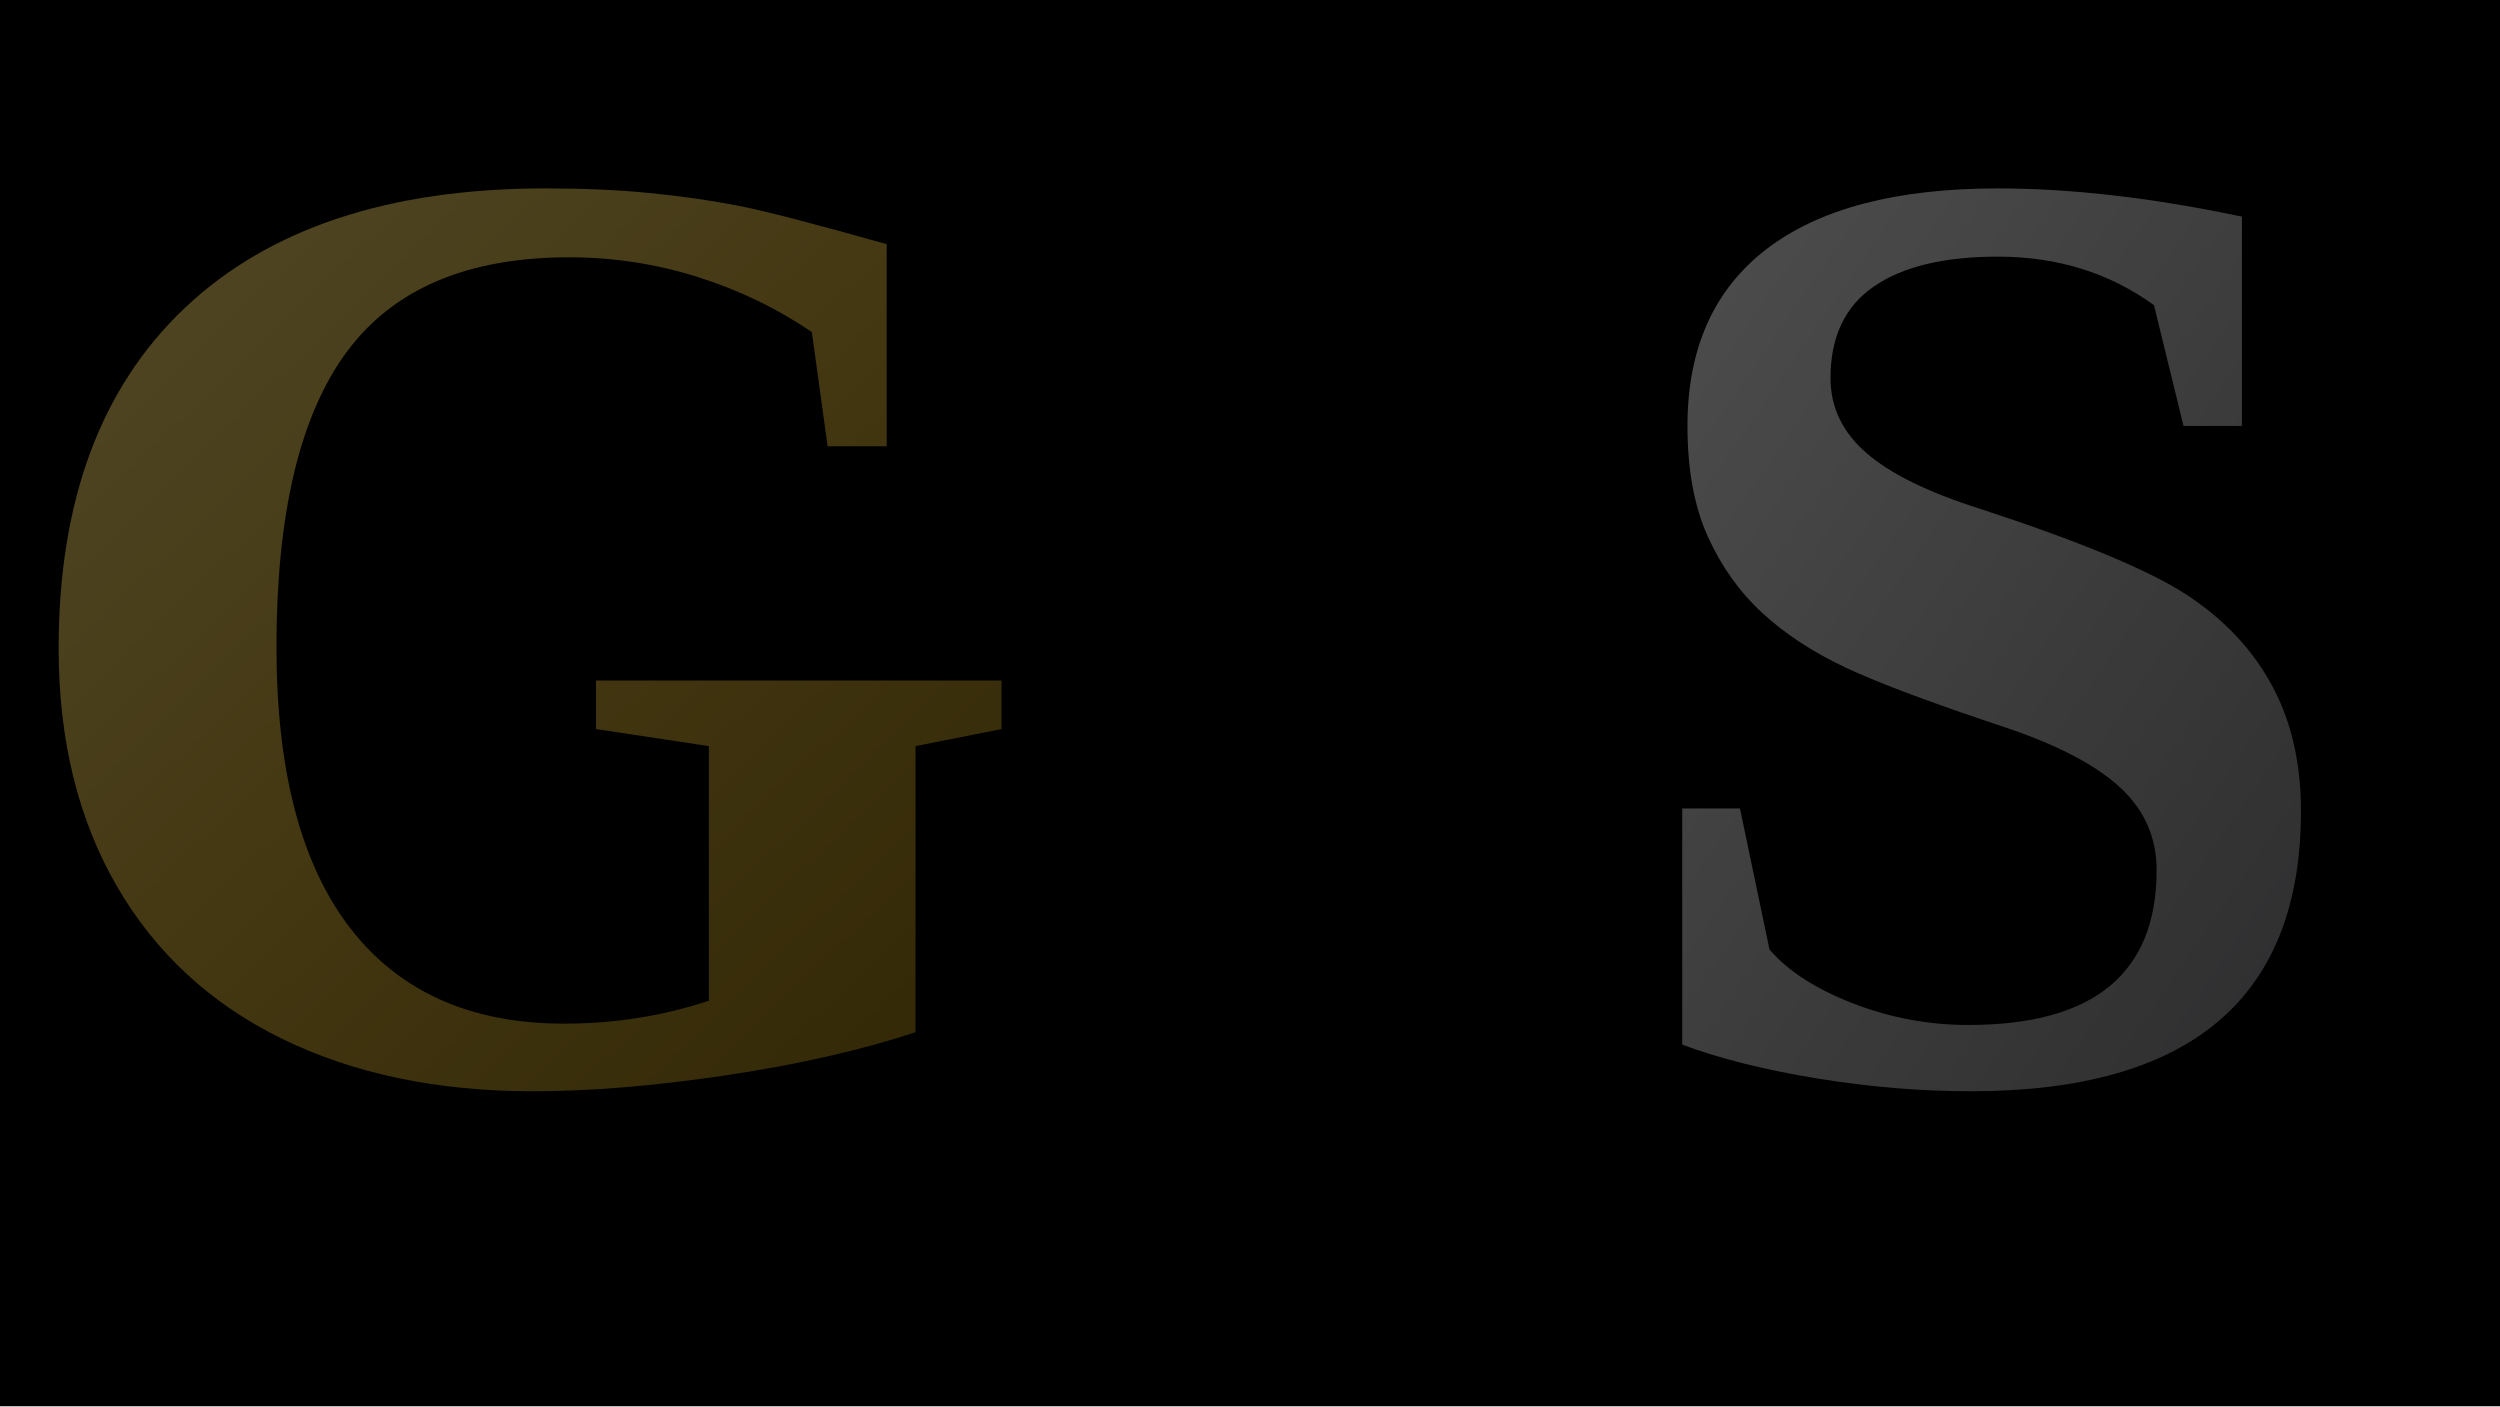
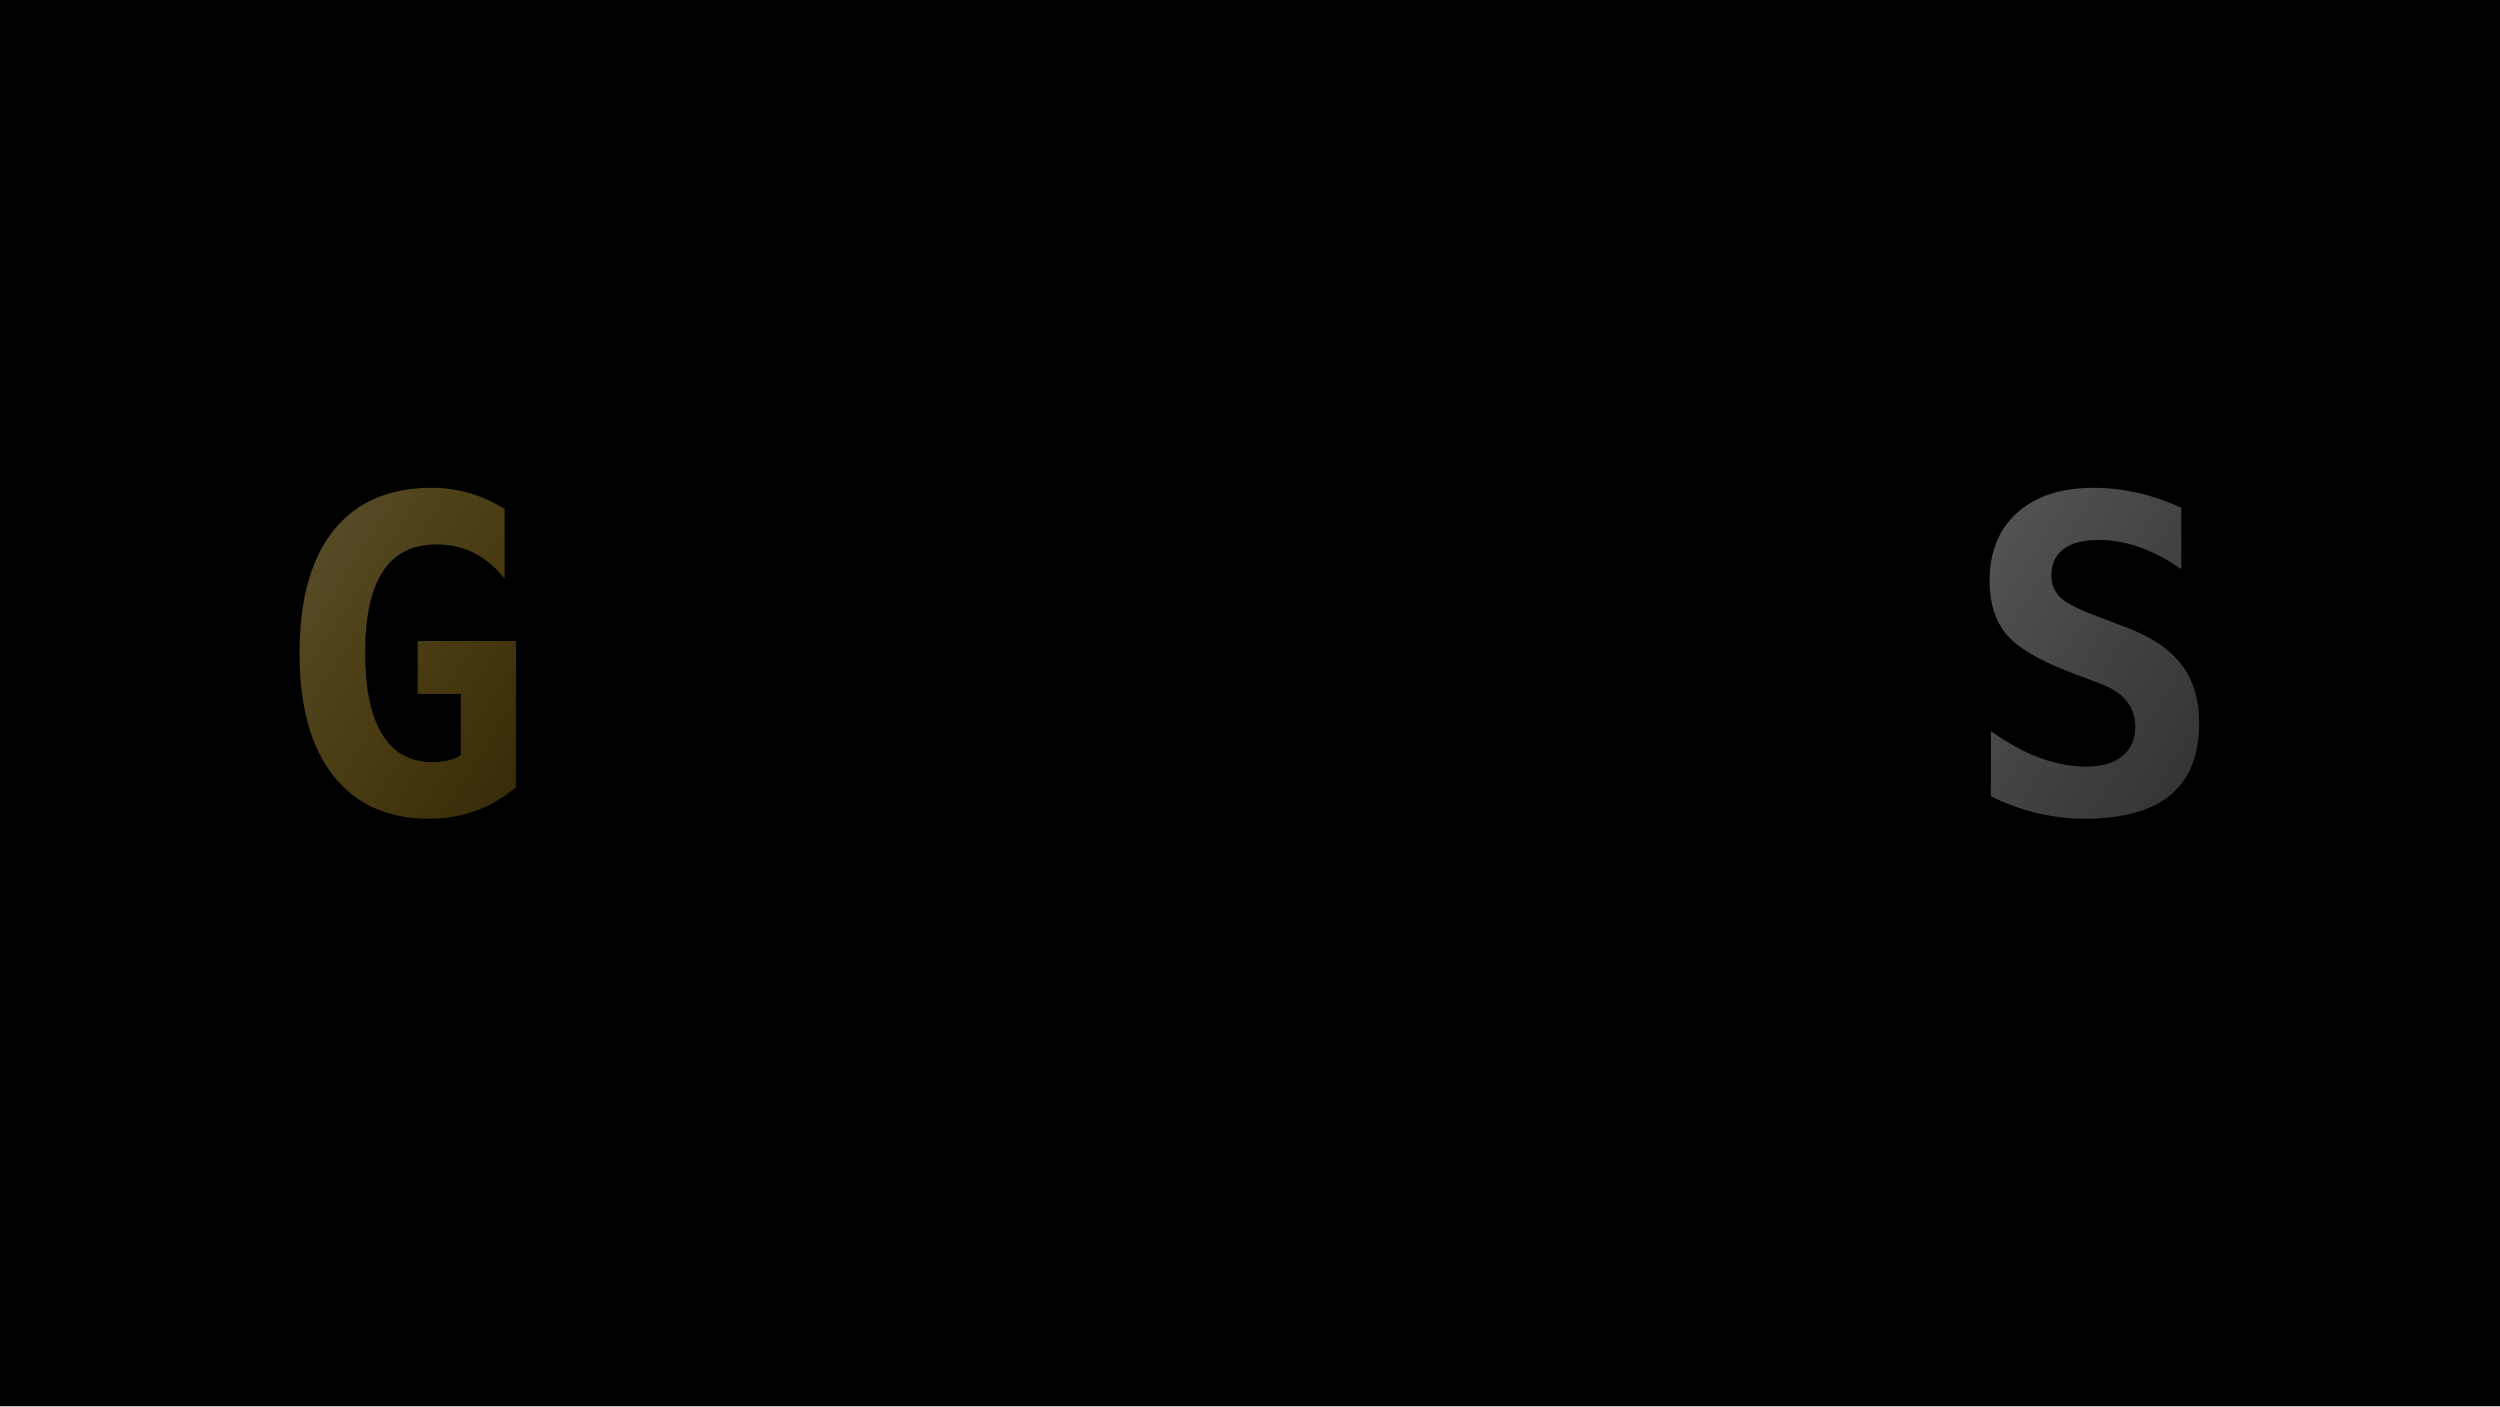
<svg xmlns="http://www.w3.org/2000/svg" viewBox="0 0 1600 900" preserveAspectRatio="xMidYMid slice">
  <defs>
    <linearGradient id="gold" x1="0" y1="0" x2="1" y2="1">
      <stop offset="0" stop-color="#ffe27a" />
      <stop offset="0.5" stop-color="#d4af37" />
      <stop offset="1" stop-color="#9c7a12" />
    </linearGradient>
    <linearGradient id="silver" x1="0" y1="0" x2="1" y2="1">
      <stop offset="0" stop-color="#f5f5f7" />
      <stop offset="0.5" stop-color="#c0c0c0" />
      <stop offset="1" stop-color="#8e8e93" />
    </linearGradient>
  </defs>
  <rect width="1600" height="900" fill="#000" />
-   <g font-family="Georgia, 'Times New Roman', serif" font-weight="700" font-size="860" text-anchor="middle" opacity="0.32">
-     <text x="330" y="690" fill="url(#gold)">G</text>
-     <text x="1270" y="690" fill="url(#silver)">S</text>
+   <g font-family="Menlo, 'DejaVu Sans Mono', Consolas, monospace" font-weight="700" font-size="280" text-anchor="middle" opacity="0.35">
+     <text x="260" y="520" fill="url(#gold)">G</text>
+     <text x="1340" y="520" fill="url(#silver)">S</text>
  </g>
</svg>
